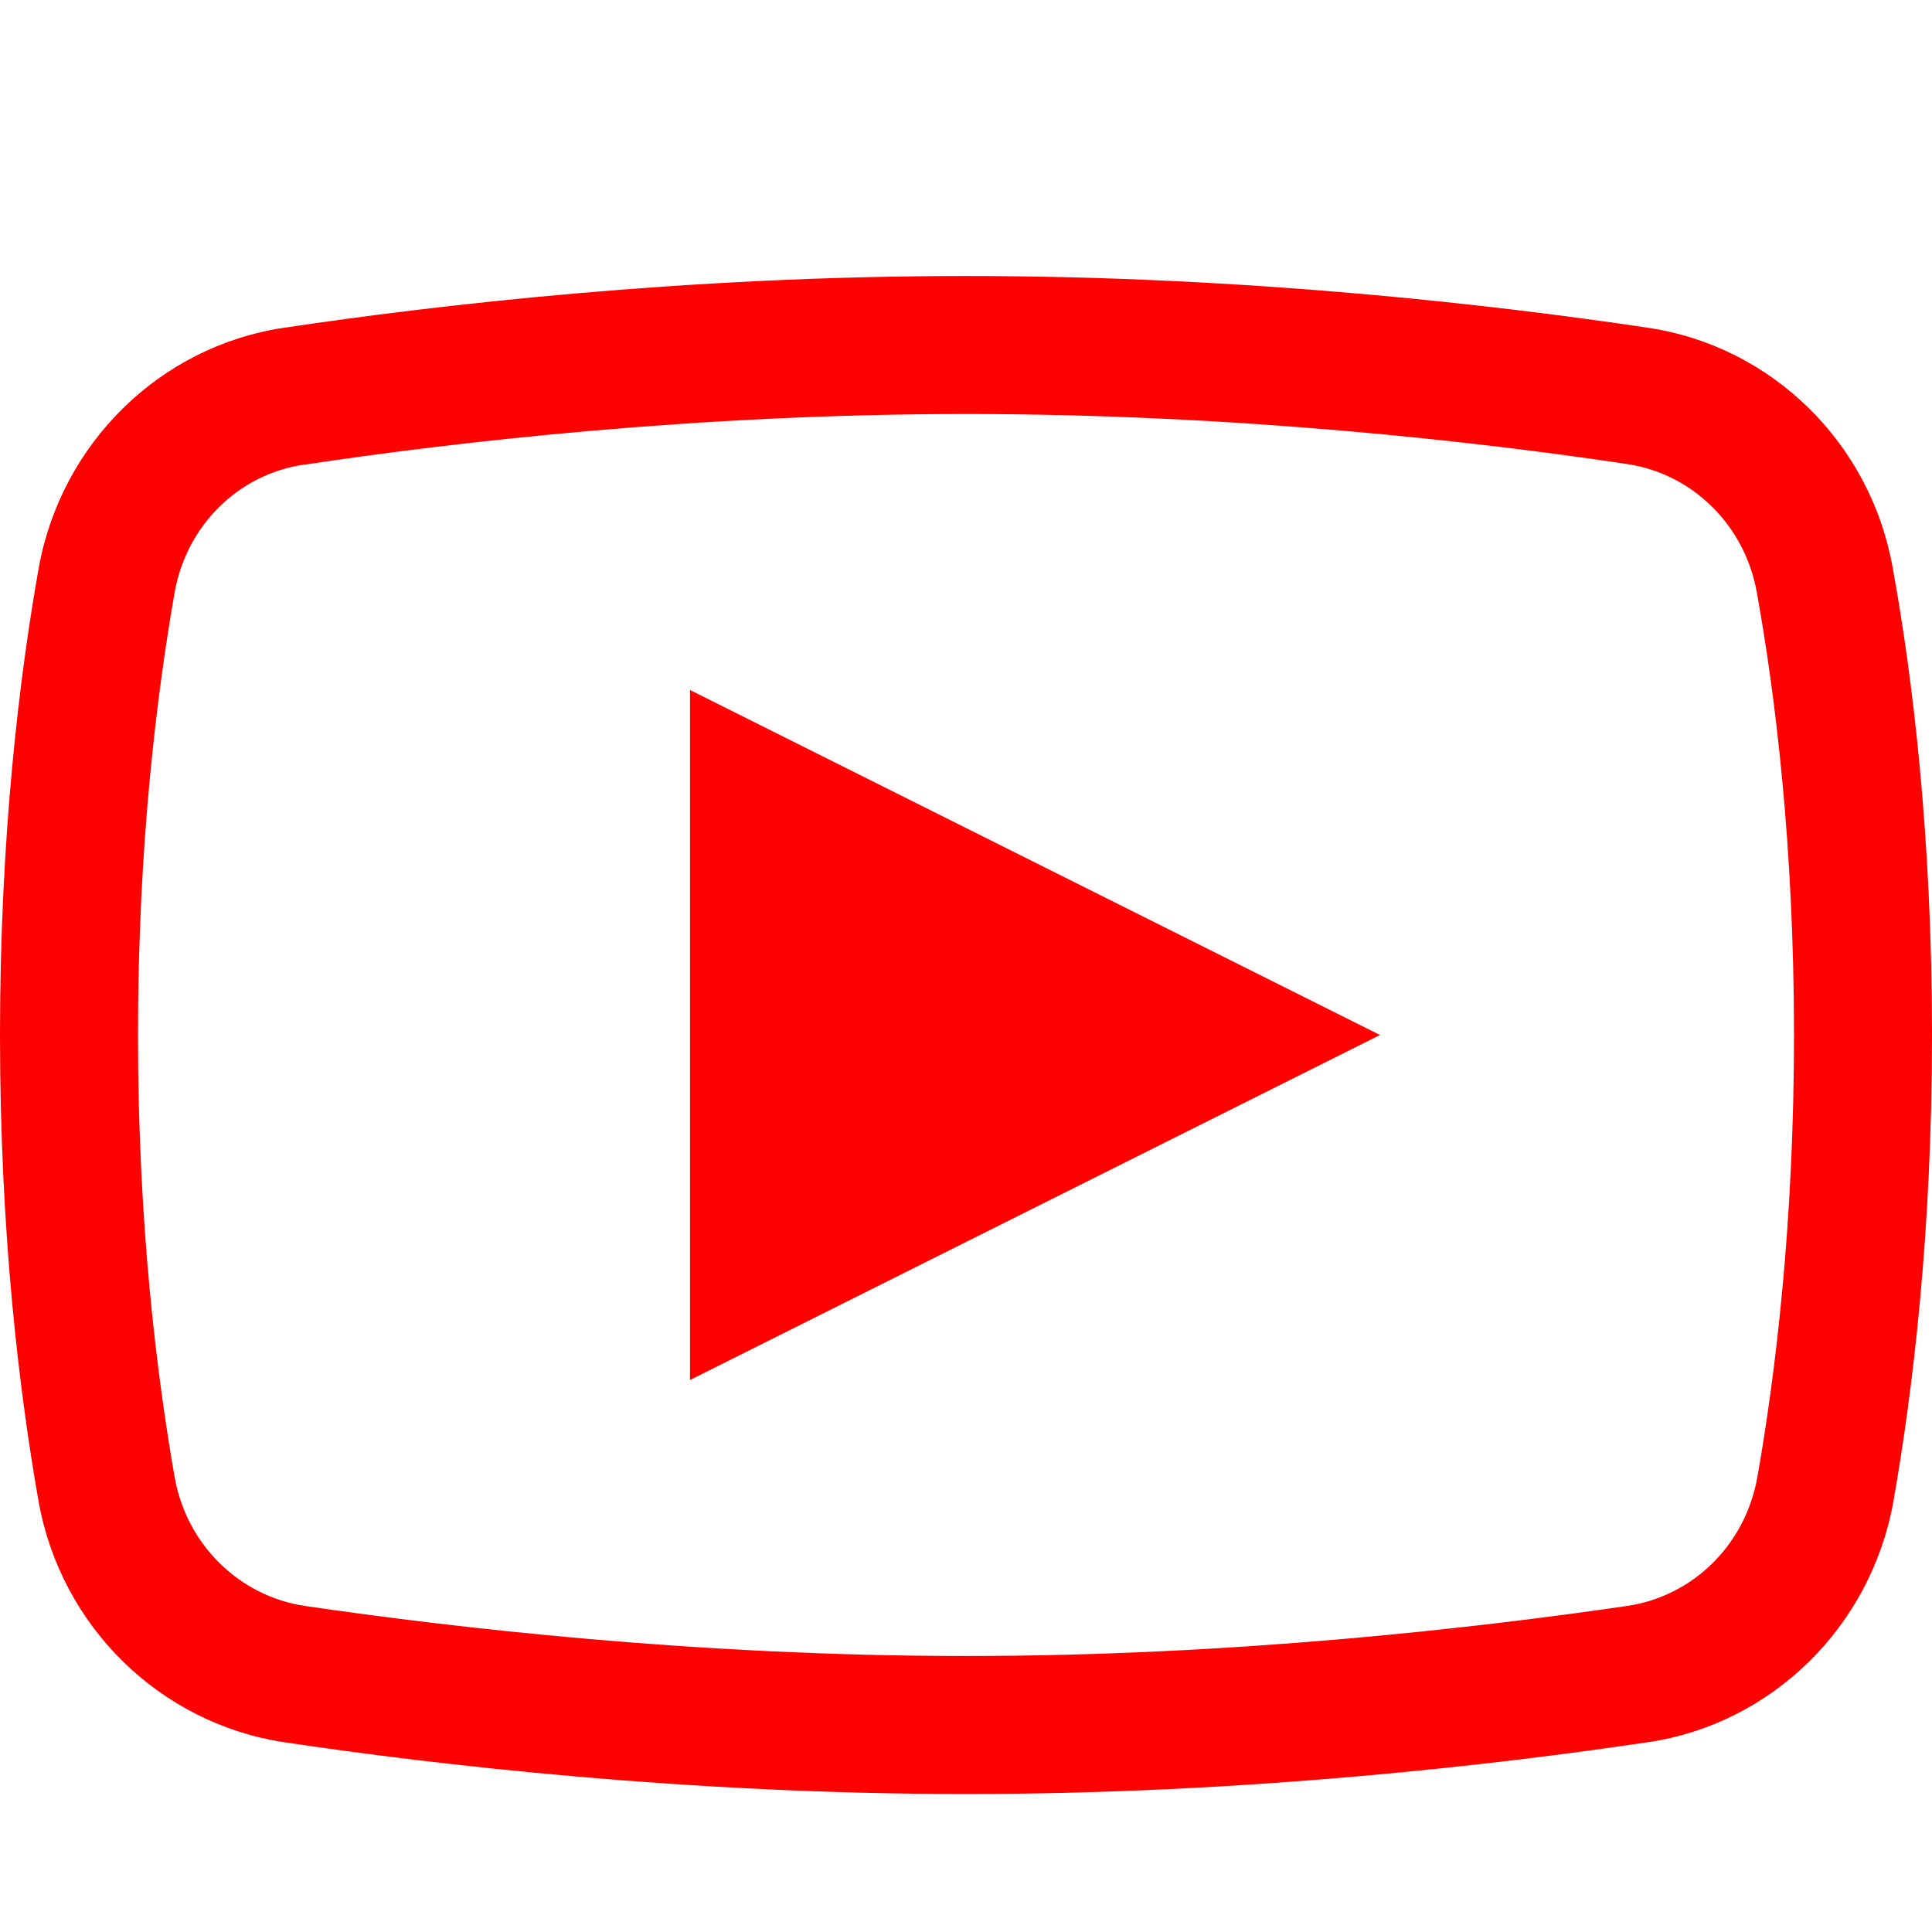
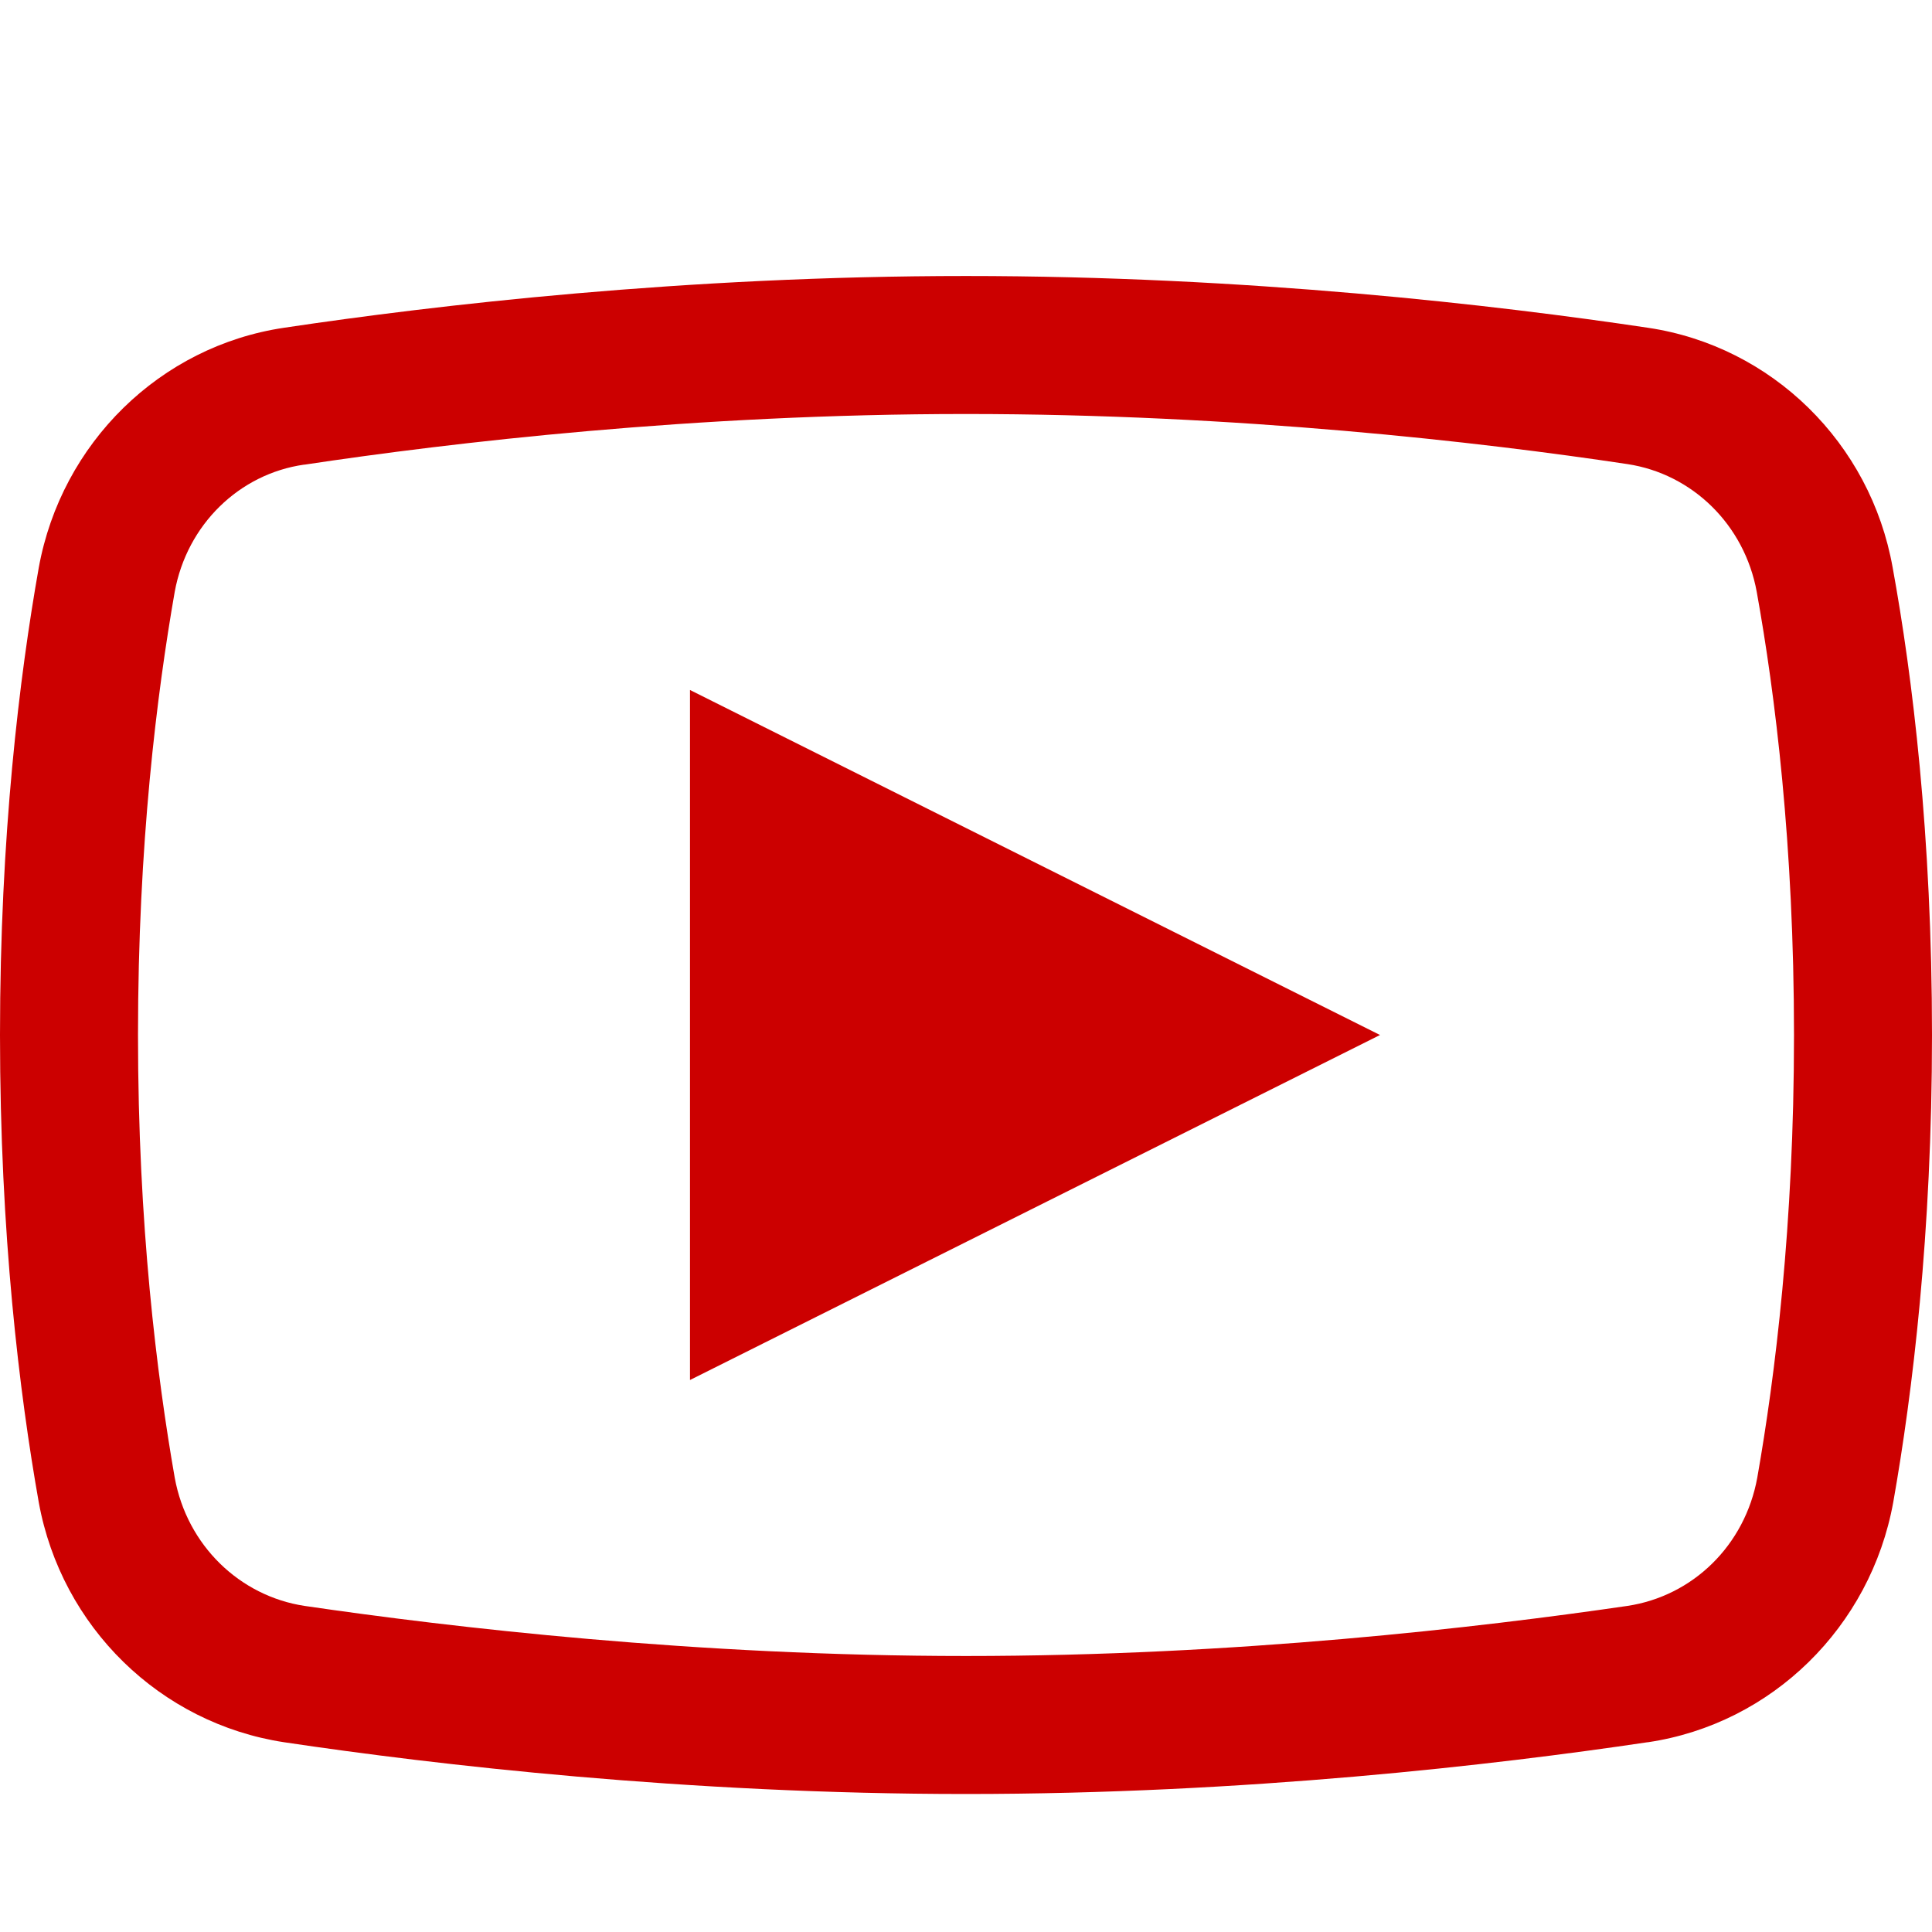
<svg xmlns="http://www.w3.org/2000/svg" viewBox="1 0 14 14" width="19.2px" height="19.2px">
-   <path d="M 8 2 C 5.961 2 4.156 2.211 3.059 2.375 C 2.16 2.508 1.445 3.211 1.281 4.113 C 1.141 4.902 1 6.055 1 7.5 C 1 8.945 1.141 10.098 1.281 10.887 C 1.445 11.789 2.16 12.488 3.059 12.625 C 4.16 12.789 5.973 13 8 13 C 10.027 13 11.836 12.789 12.938 12.625 L 12.941 12.625 C 13.84 12.492 14.555 11.789 14.719 10.887 C 14.859 10.094 15 8.941 15 7.5 C 15 6.055 14.859 4.902 14.715 4.113 C 14.555 3.211 13.84 2.508 12.941 2.375 C 11.844 2.211 10.039 2 8 2 Z M 8 3 C 9.969 3 11.73 3.203 12.793 3.363 C 13.262 3.434 13.641 3.801 13.73 4.289 C 13.863 5.027 14 6.121 14 7.5 C 14 8.879 13.863 9.973 13.734 10.707 C 13.645 11.199 13.266 11.566 12.793 11.637 C 11.723 11.793 9.957 12 8 12 C 6.043 12 4.273 11.793 3.207 11.637 C 2.738 11.566 2.355 11.199 2.266 10.707 C 2.137 9.969 2 8.879 2 7.5 C 2 6.117 2.137 5.027 2.266 4.289 C 2.355 3.801 2.734 3.434 3.203 3.367 L 3.207 3.367 C 4.27 3.207 6.031 3 8 3 Z M 6 5 L 6 10 L 11 7.5 Z" fill="red" />
+   <path d="M 8 2 C 5.961 2 4.156 2.211 3.059 2.375 C 2.16 2.508 1.445 3.211 1.281 4.113 C 1.141 4.902 1 6.055 1 7.5 C 1 8.945 1.141 10.098 1.281 10.887 C 1.445 11.789 2.16 12.488 3.059 12.625 C 4.16 12.789 5.973 13 8 13 C 10.027 13 11.836 12.789 12.938 12.625 L 12.941 12.625 C 13.84 12.492 14.555 11.789 14.719 10.887 C 14.859 10.094 15 8.941 15 7.5 C 15 6.055 14.859 4.902 14.715 4.113 C 14.555 3.211 13.84 2.508 12.941 2.375 C 11.844 2.211 10.039 2 8 2 Z M 8 3 C 9.969 3 11.73 3.203 12.793 3.363 C 13.262 3.434 13.641 3.801 13.73 4.289 C 13.863 5.027 14 6.121 14 7.5 C 14 8.879 13.863 9.973 13.734 10.707 C 13.645 11.199 13.266 11.566 12.793 11.637 C 11.723 11.793 9.957 12 8 12 C 6.043 12 4.273 11.793 3.207 11.637 C 2.738 11.566 2.355 11.199 2.266 10.707 C 2.137 9.969 2 8.879 2 7.5 C 2 6.117 2.137 5.027 2.266 4.289 C 2.355 3.801 2.734 3.434 3.203 3.367 L 3.207 3.367 C 4.27 3.207 6.031 3 8 3 Z M 6 5 L 6 10 L 11 7.5 Z" fill="#CC0000" />
</svg>
